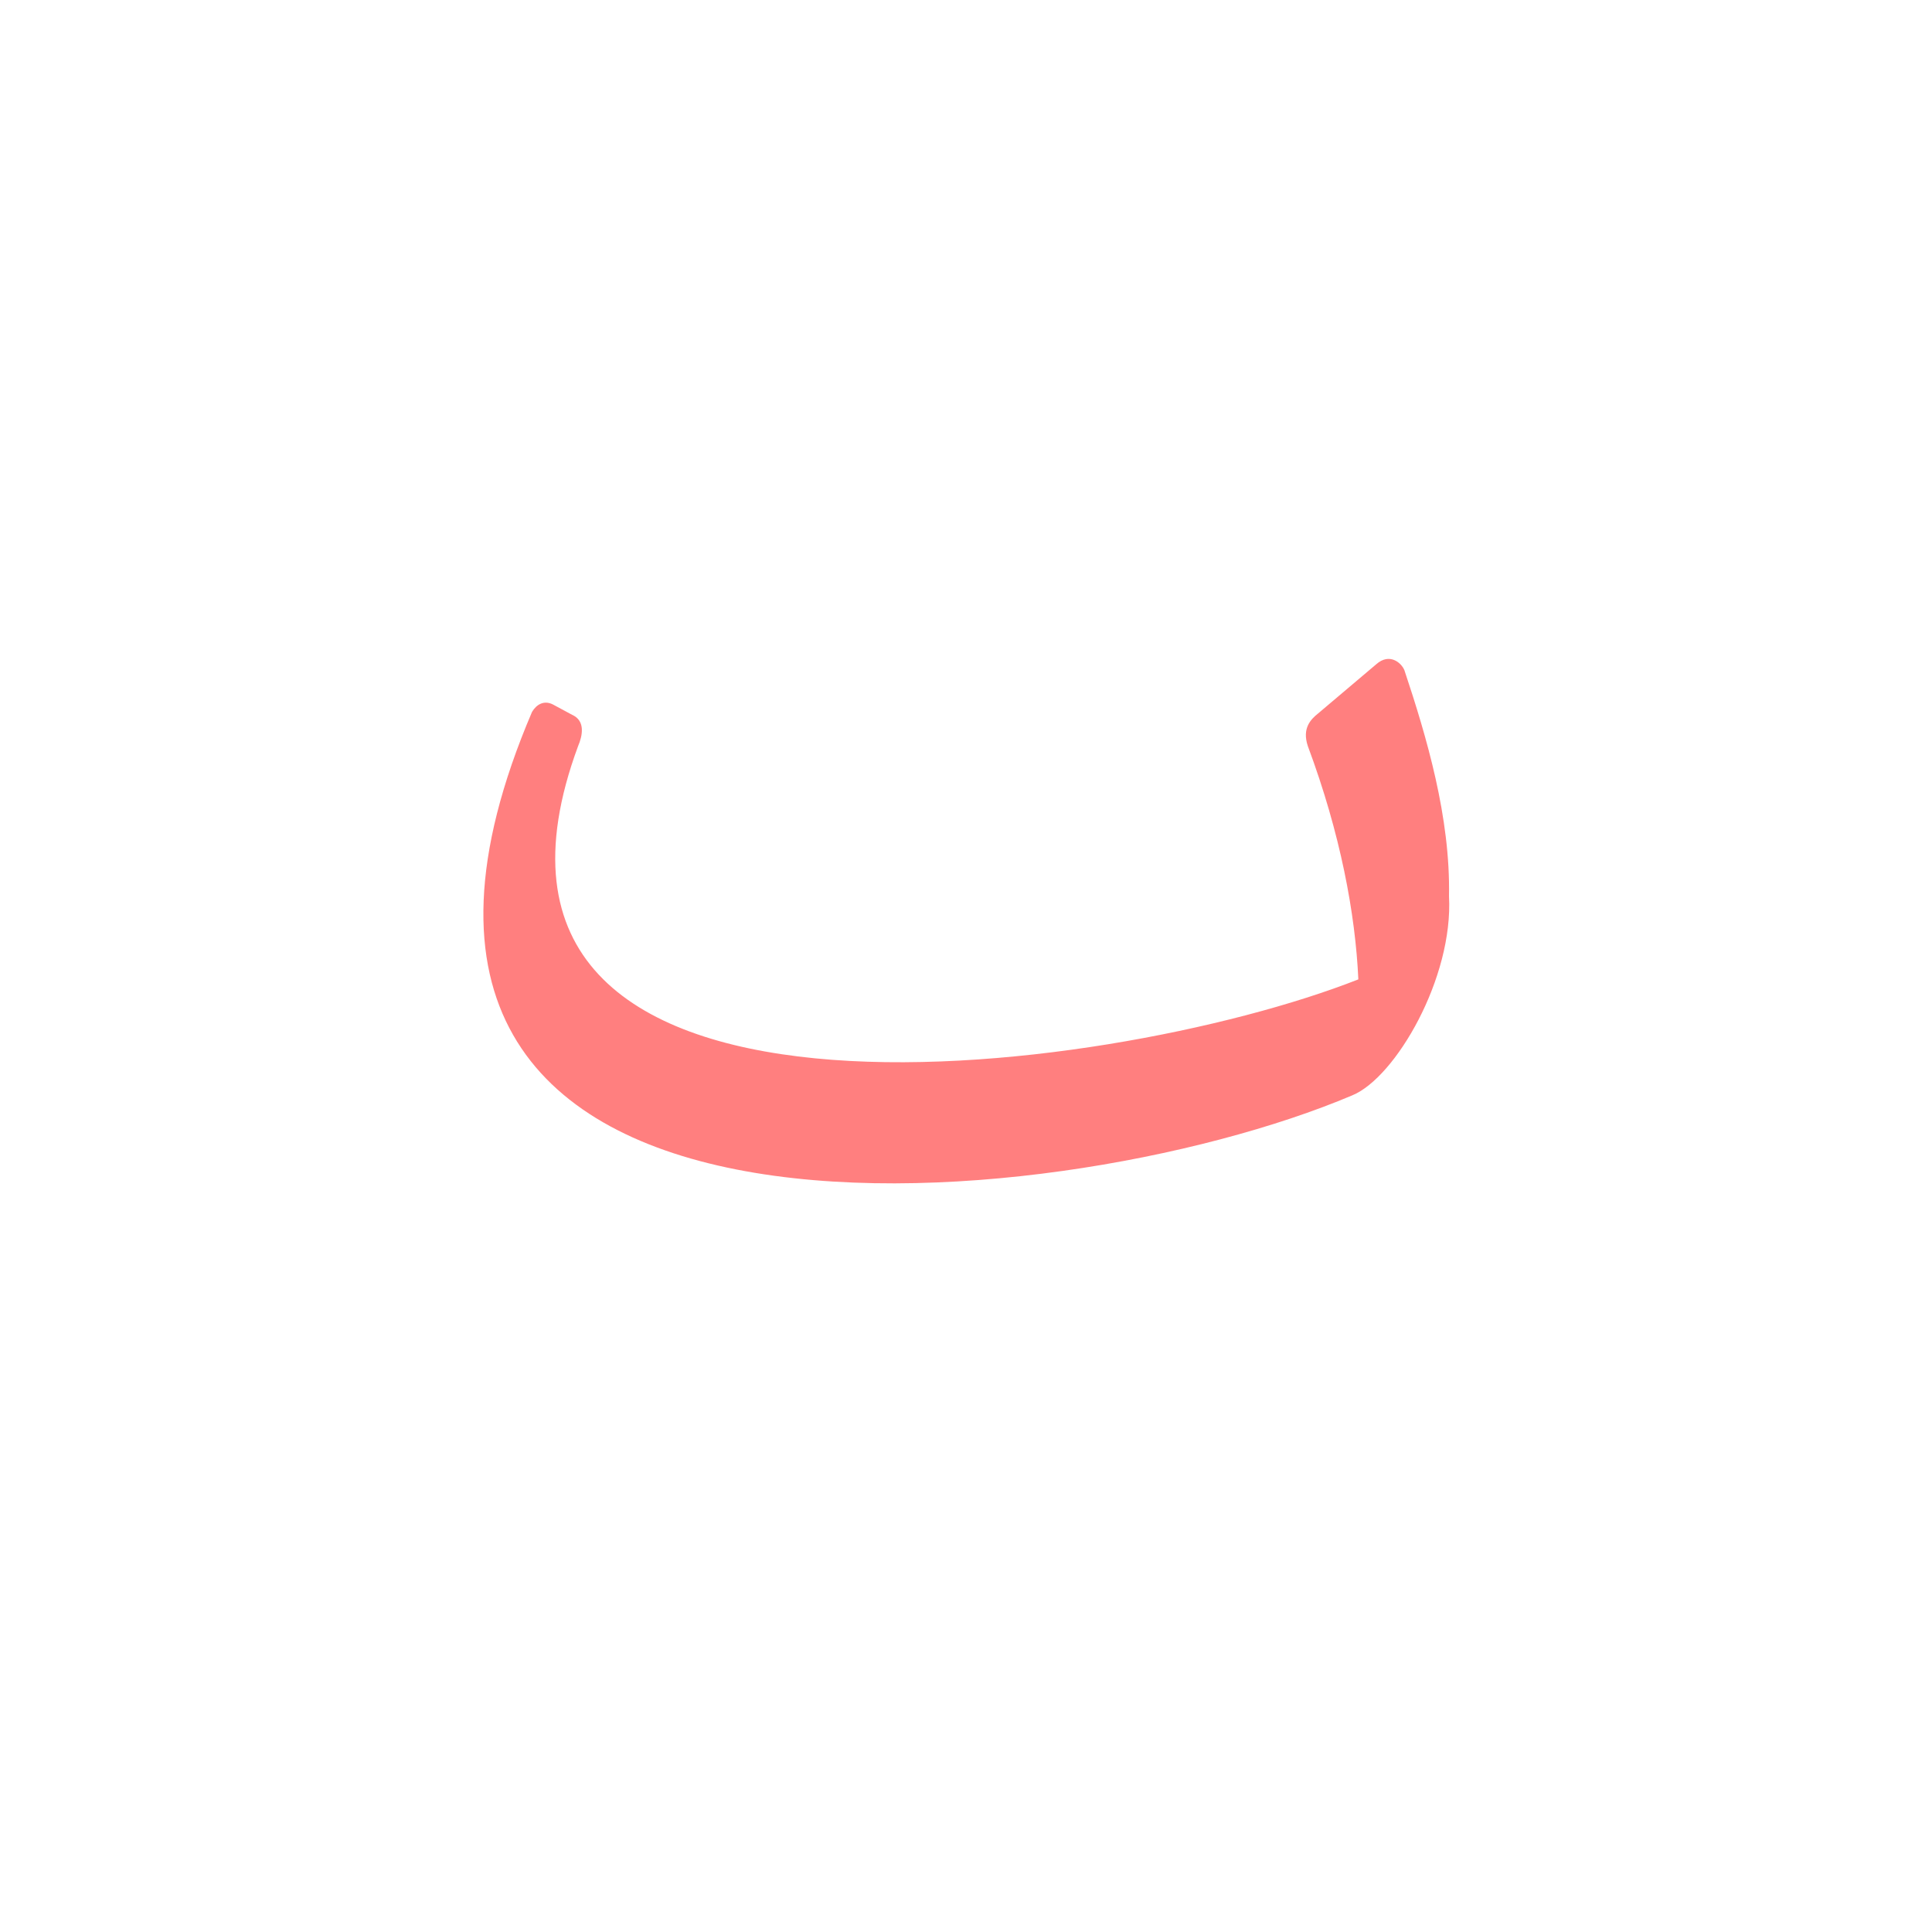
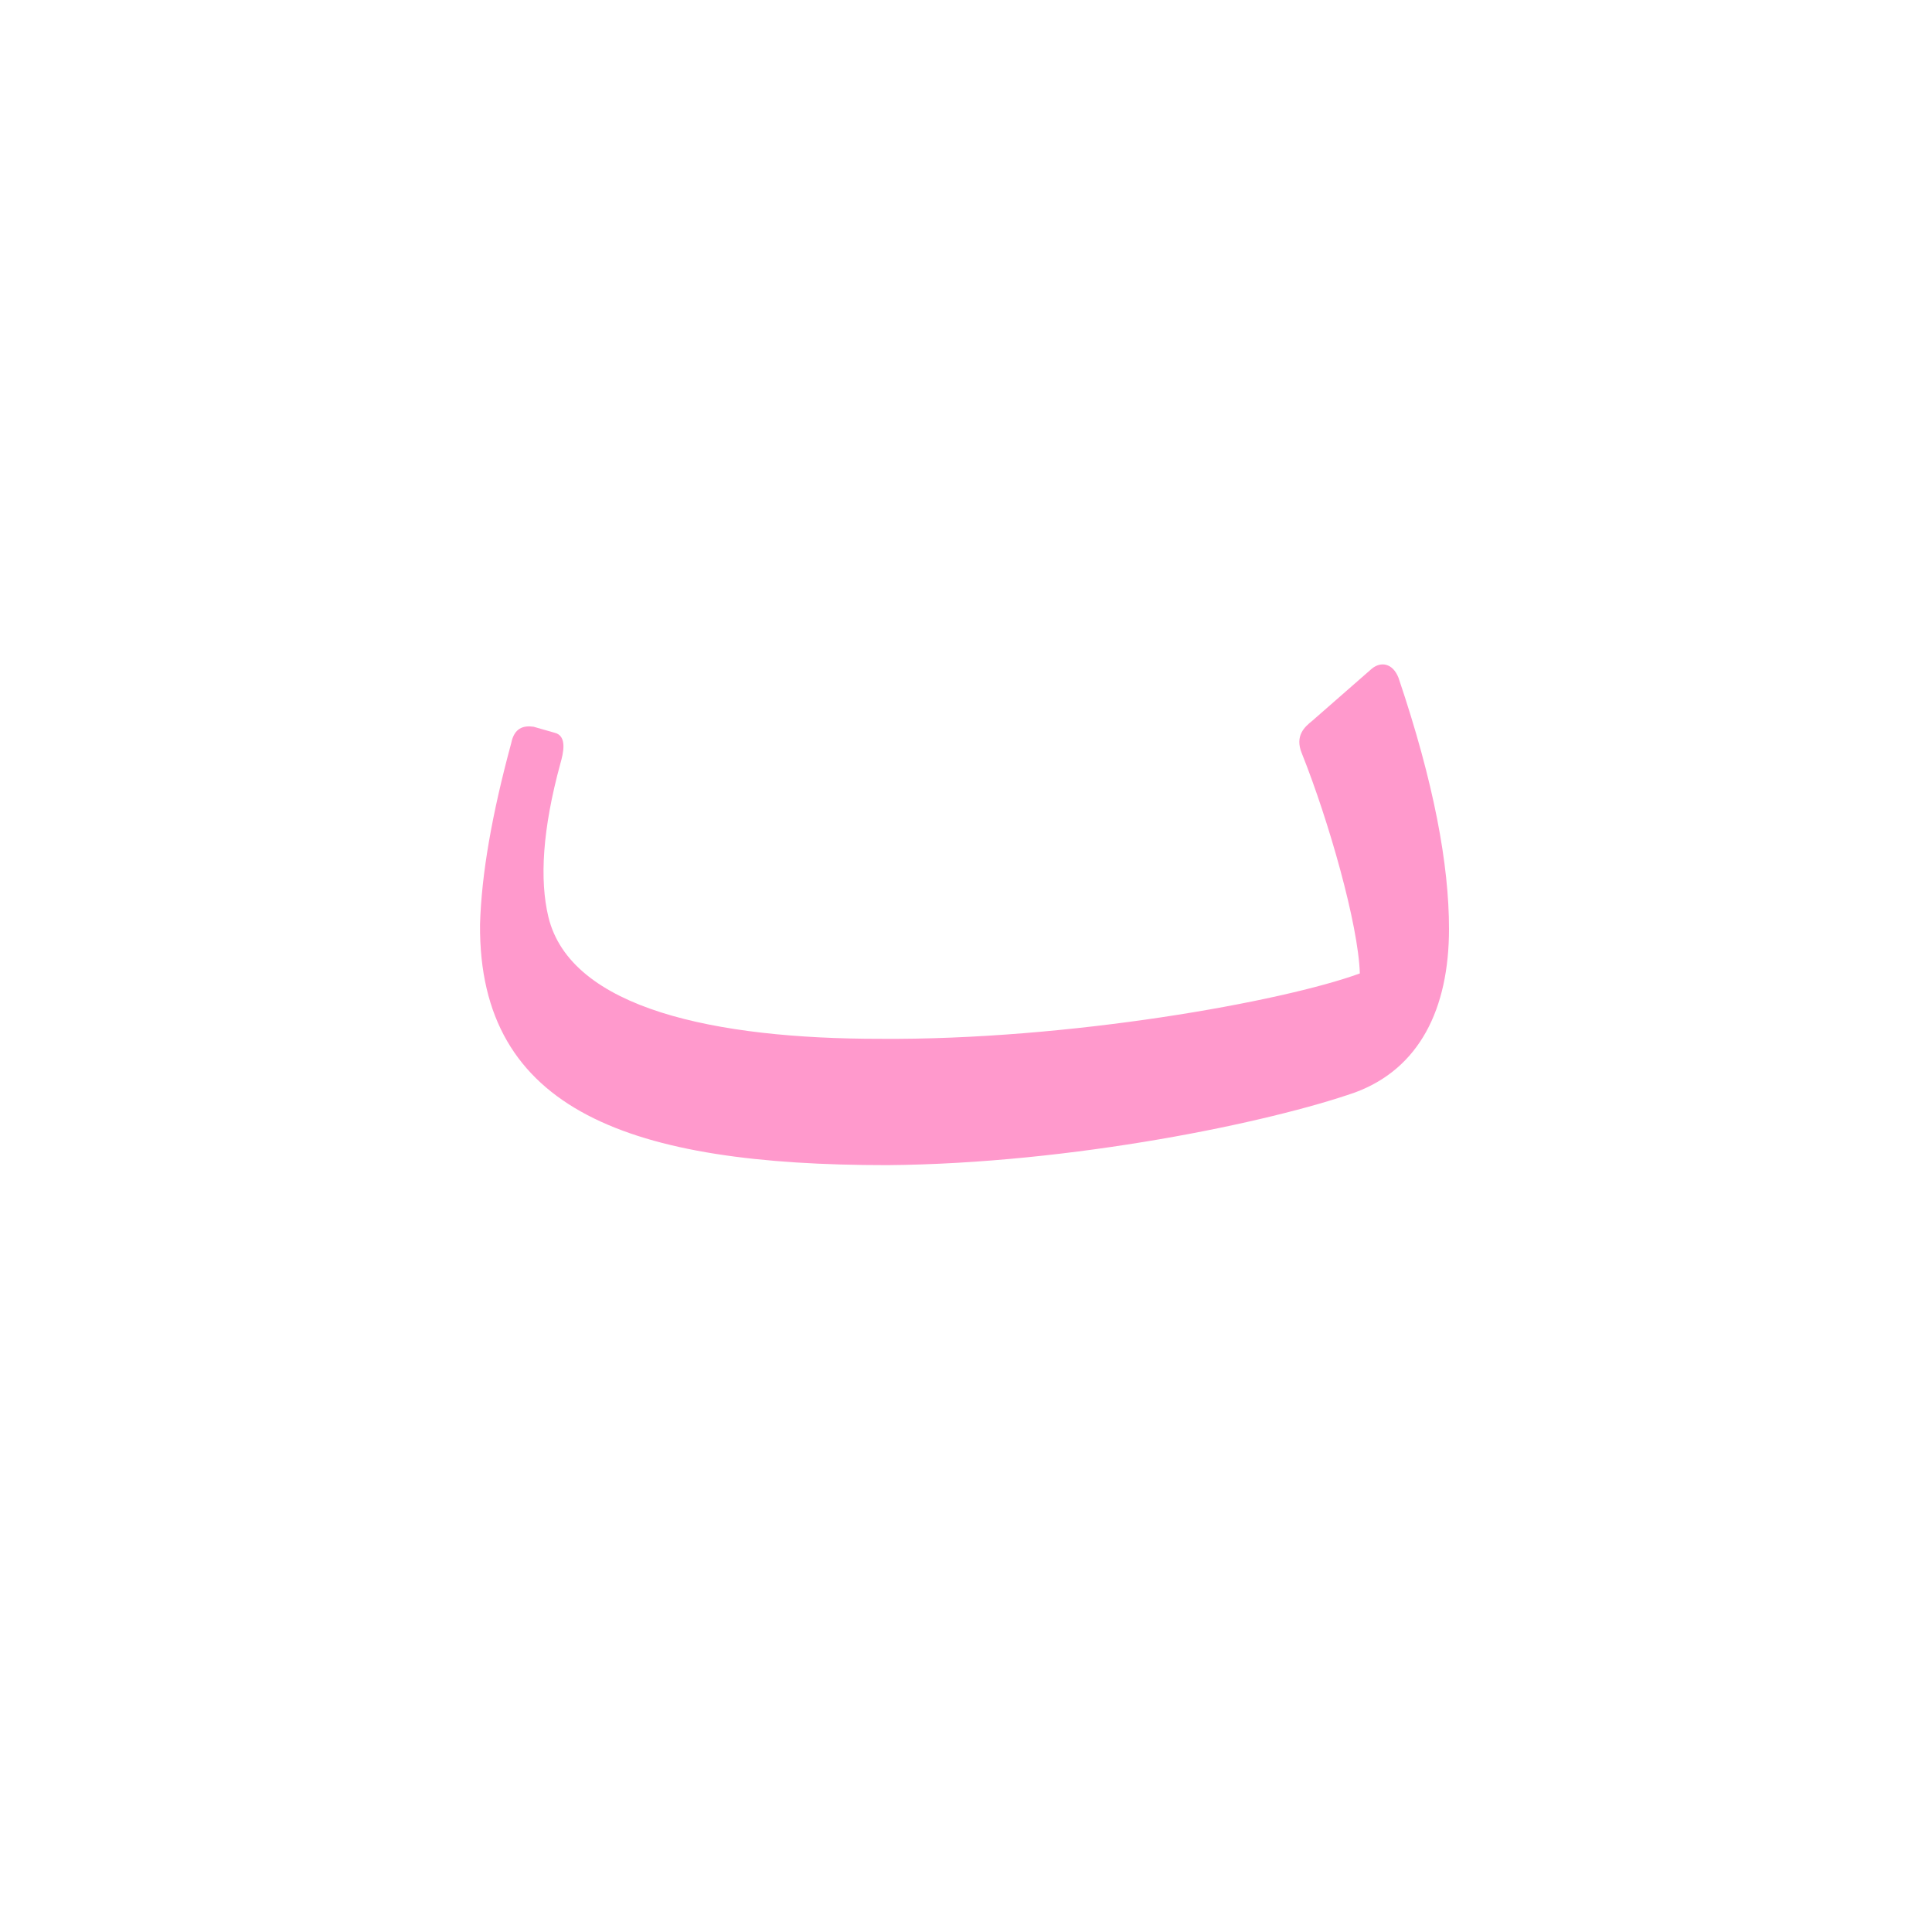
<svg xmlns="http://www.w3.org/2000/svg" xml:space="preserve" width="1300px" height="1300px" version="1.0" style="shape-rendering:geometricPrecision; text-rendering:geometricPrecision; image-rendering:optimizeQuality; fill-rule:evenodd; clip-rule:evenodd" viewBox="0 0 1300 1056">
  <defs>
    <style type="text/css">
   
    .fil2 {fill:#333333;fill-opacity:0.502}
    .fil5 {fill:#663333;fill-opacity:0.502}
    .fil0 {fill:#CC9933;fill-opacity:0.502}
    .fil4 {fill:red;fill-opacity:0.502}
    .fil1 {fill:fuchsia}
    .fil3 {fill:#FF6633}
+     .fil6 {fill:#FF99CC}
   
  </style>
  </defs>
  <g id="_300:master" visibility="hidden">
    <path class="fil0" d="M358 367l28 12c4,1 8,7 5,15 -110,299 451,134 581,95 -3,39 -18,81 -91,109 -214,48 -675,161 -536,-226 2,-5 8,-7 13,-5z" />
  </g>
  <g id="_100:master" visibility="hidden">
    <path class="fil0" d="M368 336l28 11c5,2 9,8 6,16 -65,174 36,223 174,222 136,0 252,-28 341,-59 22,-8 42,-18 58,-23 -3,39 -19,82 -91,110 -86,29 -168,54 -321,54 -167,0 -301,-64 -208,-326 2,-5 9,-7 13,-5z" />
    <path class="fil1" d="M915 527c20,-8 42,-11 60,-24 5,-52 -8,-115 -29,-182 -2,-6 -8,-14 -18,-5l-39 33c-4,3 -10,9 -6,22 11,39 35,117 32,156z" />
  </g>
  <g id="Layer_x0020_1" visibility="hidden">
    <path class="fil2" d="M362 378l31 12c4,2 8,7 5,15 -48,132 26,180 138,180 244,0 357,-46 376,-54 20,-7 41,-20 62,-27 -5,45 -30,77 -55,99 -11,6 -115,64 -388,64 -155,0 -255,-82 -182,-284 2,-5 9,-7 13,-5z" />
    <path class="fil3" d="M912 531l7 72c25,-22 51,-57 55,-99 6,-50 -6,-111 -31,-184 -2,-5 -8,-14 -18,-5l-40 34c-4,4 -10,10 -6,22 15,46 36,122 33,160z" />
  </g>
  <g id="Layer_x0020_2" visibility="hidden">
    <path class="fil3" d="M912 530l7 72c25,-22 51,-57 55,-99 6,-50 -6,-111 -31,-184 -2,-5 -8,-14 -18,-5l-40 34c-4,4 -10,10 -6,22 15,46 36,122 33,160z" />
    <path class="fil2" d="M362 378l31 12c4,2 9,7 5,15 -118,284 444,158 576,100 -3,41 -26,87 -55,97 -202,69 -714,160 -570,-219 2,-5 9,-7 13,-5z" />
  </g>
  <g id="Layer_x0020_3" visibility="hidden">
    <path class="fil3" d="M912 530l7 72c25,-22 51,-57 55,-99 6,-50 -6,-111 -31,-184 -2,-5 -8,-14 -18,-5l-40 34c-4,4 -10,10 -6,22 15,46 36,122 33,160z" />
    <path class="fil2" d="M354 378l31 12c4,2 8,7 5,15 -98,288 452,158 584,100 -3,41 -26,87 -55,97 -151,48 -708,194 -578,-219 2,-5 9,-7 13,-5z" />
  </g>
  <g id="Layer_x0020_4" visibility="hidden">
    <path class="fil3" d="M910 615c97,-79 64,-200 35,-288 -2,-5 -8,-14 -18,-5l-40 34c-5,4 -10,10 -7,22 38,100 40,185 30,237z" />
    <path class="fil4" d="M356 365l16 5c11,3 7,12 6,20 -32,152 77,211 204,211 125,0 244,-31 379,-87 4,-2 7,-3 11,-5 -3,29 -26,81 -62,106 -52,22 -201,66 -329,68 -152,2 -309,-67 -237,-311 1,-6 7,-9 12,-7z" />
  </g>
  <g id="Layer_x0020_5" visibility="hidden">
    <path class="fil5" d="M372 352l15 8c10,4 5,13 2,20 -109,319 472,191 572,120 8,-2 5,-6 19,-4 -7,47 -36,98 -70,111 -205,77 -719,141 -552,-250 3,-5 9,-8 14,-5z" />
    <path class="fil3" d="M926 597c87,-79 55,-195 26,-281 -2,-5 -8,-14 -18,-5l-40 34c-4,4 -10,10 -6,22 35,93 39,173 31,225 0,4 -4,15 7,5z" />
  </g>
-   <g id="Layer_x0020_6">
-     <path class="fil4" d="M372 352l13 7c9,4 7,14 4,21 -105,284 355,224 525,157 -2,-44 -12,-98 -34,-157 -4,-12 2,-18 7,-22l39 -33c9,-8 17,-1 19,4 15,45 31,99 30,152 0,0 0,0 0,0 3,55 -36,122 -65,134 -203,86 -719,133 -552,-258 3,-5 8,-8 14,-5z" />
+   <g id="Layer_x0020_6" visibility="hidden">
+     <path class="fil4" d="M372 352l13 7c9,4 7,14 4,21 -118,317 472,205 572,134 7,26 13,-43 14,-33 3,55 -36,122 -65,134 -203,86 -719,133 -552,-258 3,-5 8,-8 14,-5z" />
+     <path class="fil3" d="M918 610c88,-79 55,-195 27,-281 -2,-5 -10,-12 -19,-4l-39 33c-5,4 -11,10 -7,22 35,93 39,173 32,225 -1,4 -5,15 6,5z" />
+   </g>
+   <g id="Layer_x0020_7">
+     <path class="fil6" d="M915 533c-1,-33 -21,-103 -39,-148 -5,-12 2,-18 7,-22l40 -35c6,-5 14,-4 18,6 24,71 34,126 34,169 0,54 -20,94 -63,110 -57,20 -190,48 -315,49 -172,0 -275,-36 -274,-162 1,-34 8,-74 21,-122 2,-10 8,-12 15,-11l14 4c9,2 6,14 4,21 -12,44 -14,78 -8,103 15,62 113,82 223,82 127,1 271,-25 323,-44z" />
  </g>
</svg>
